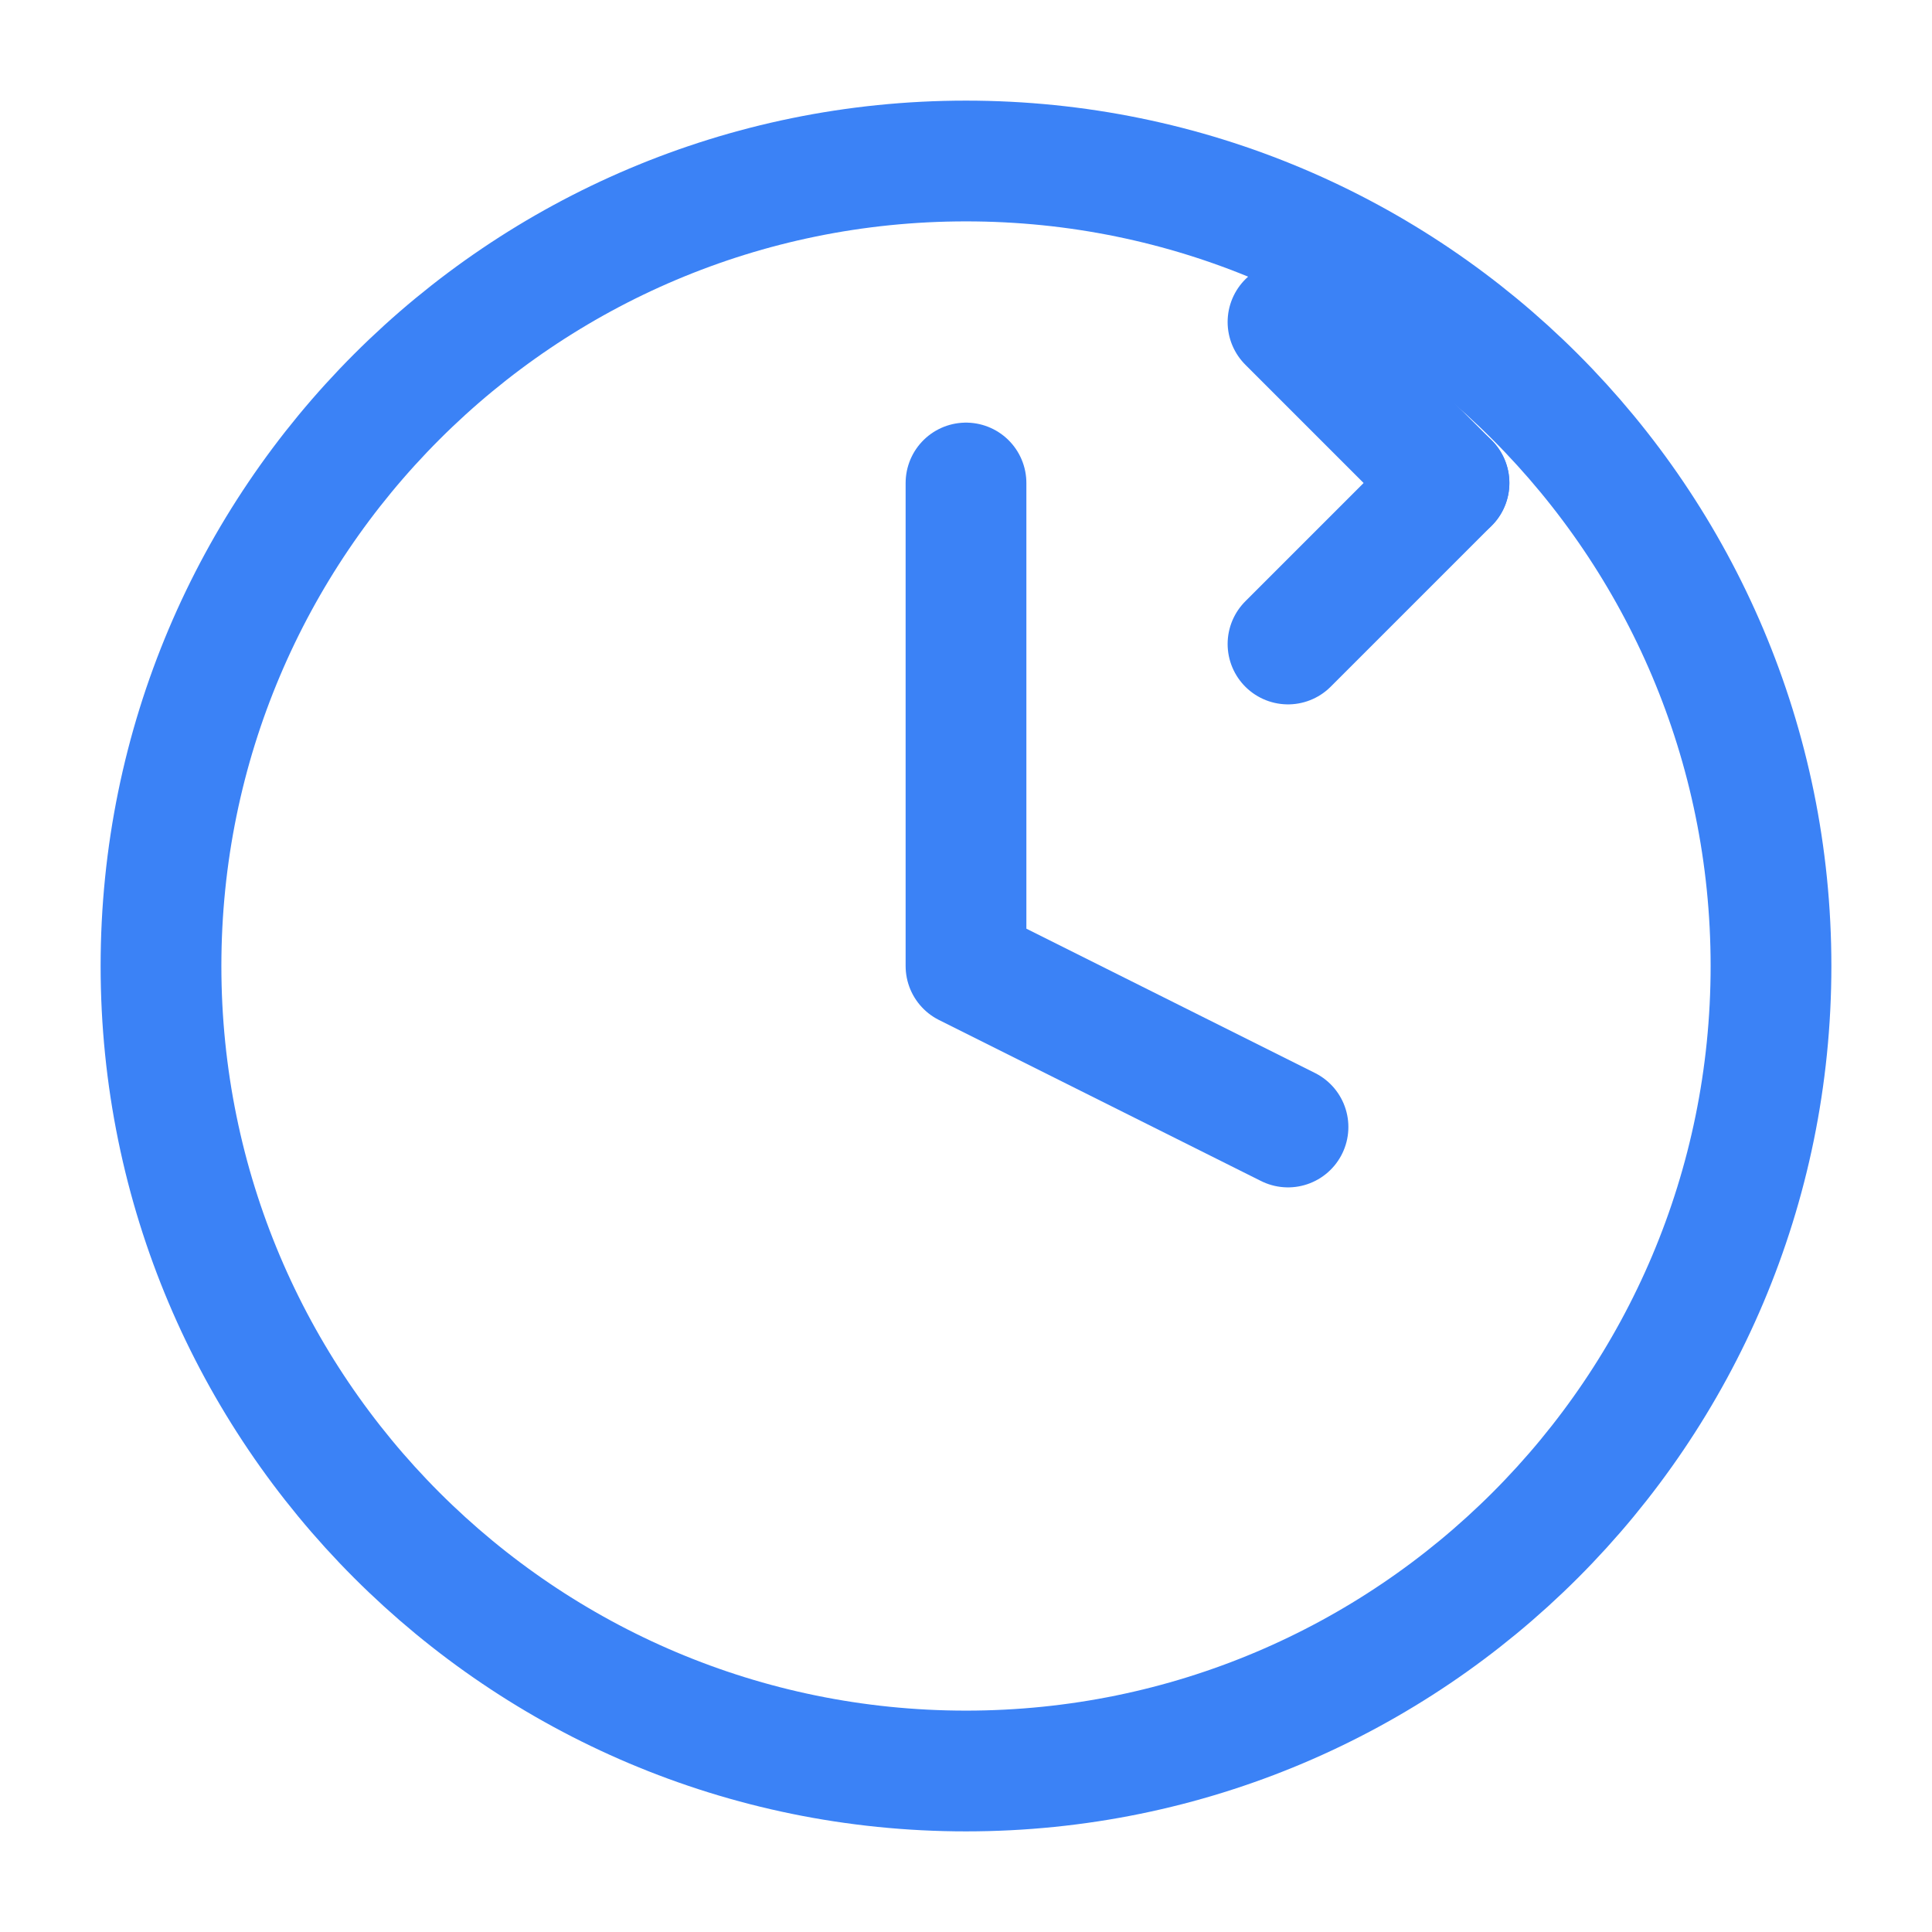
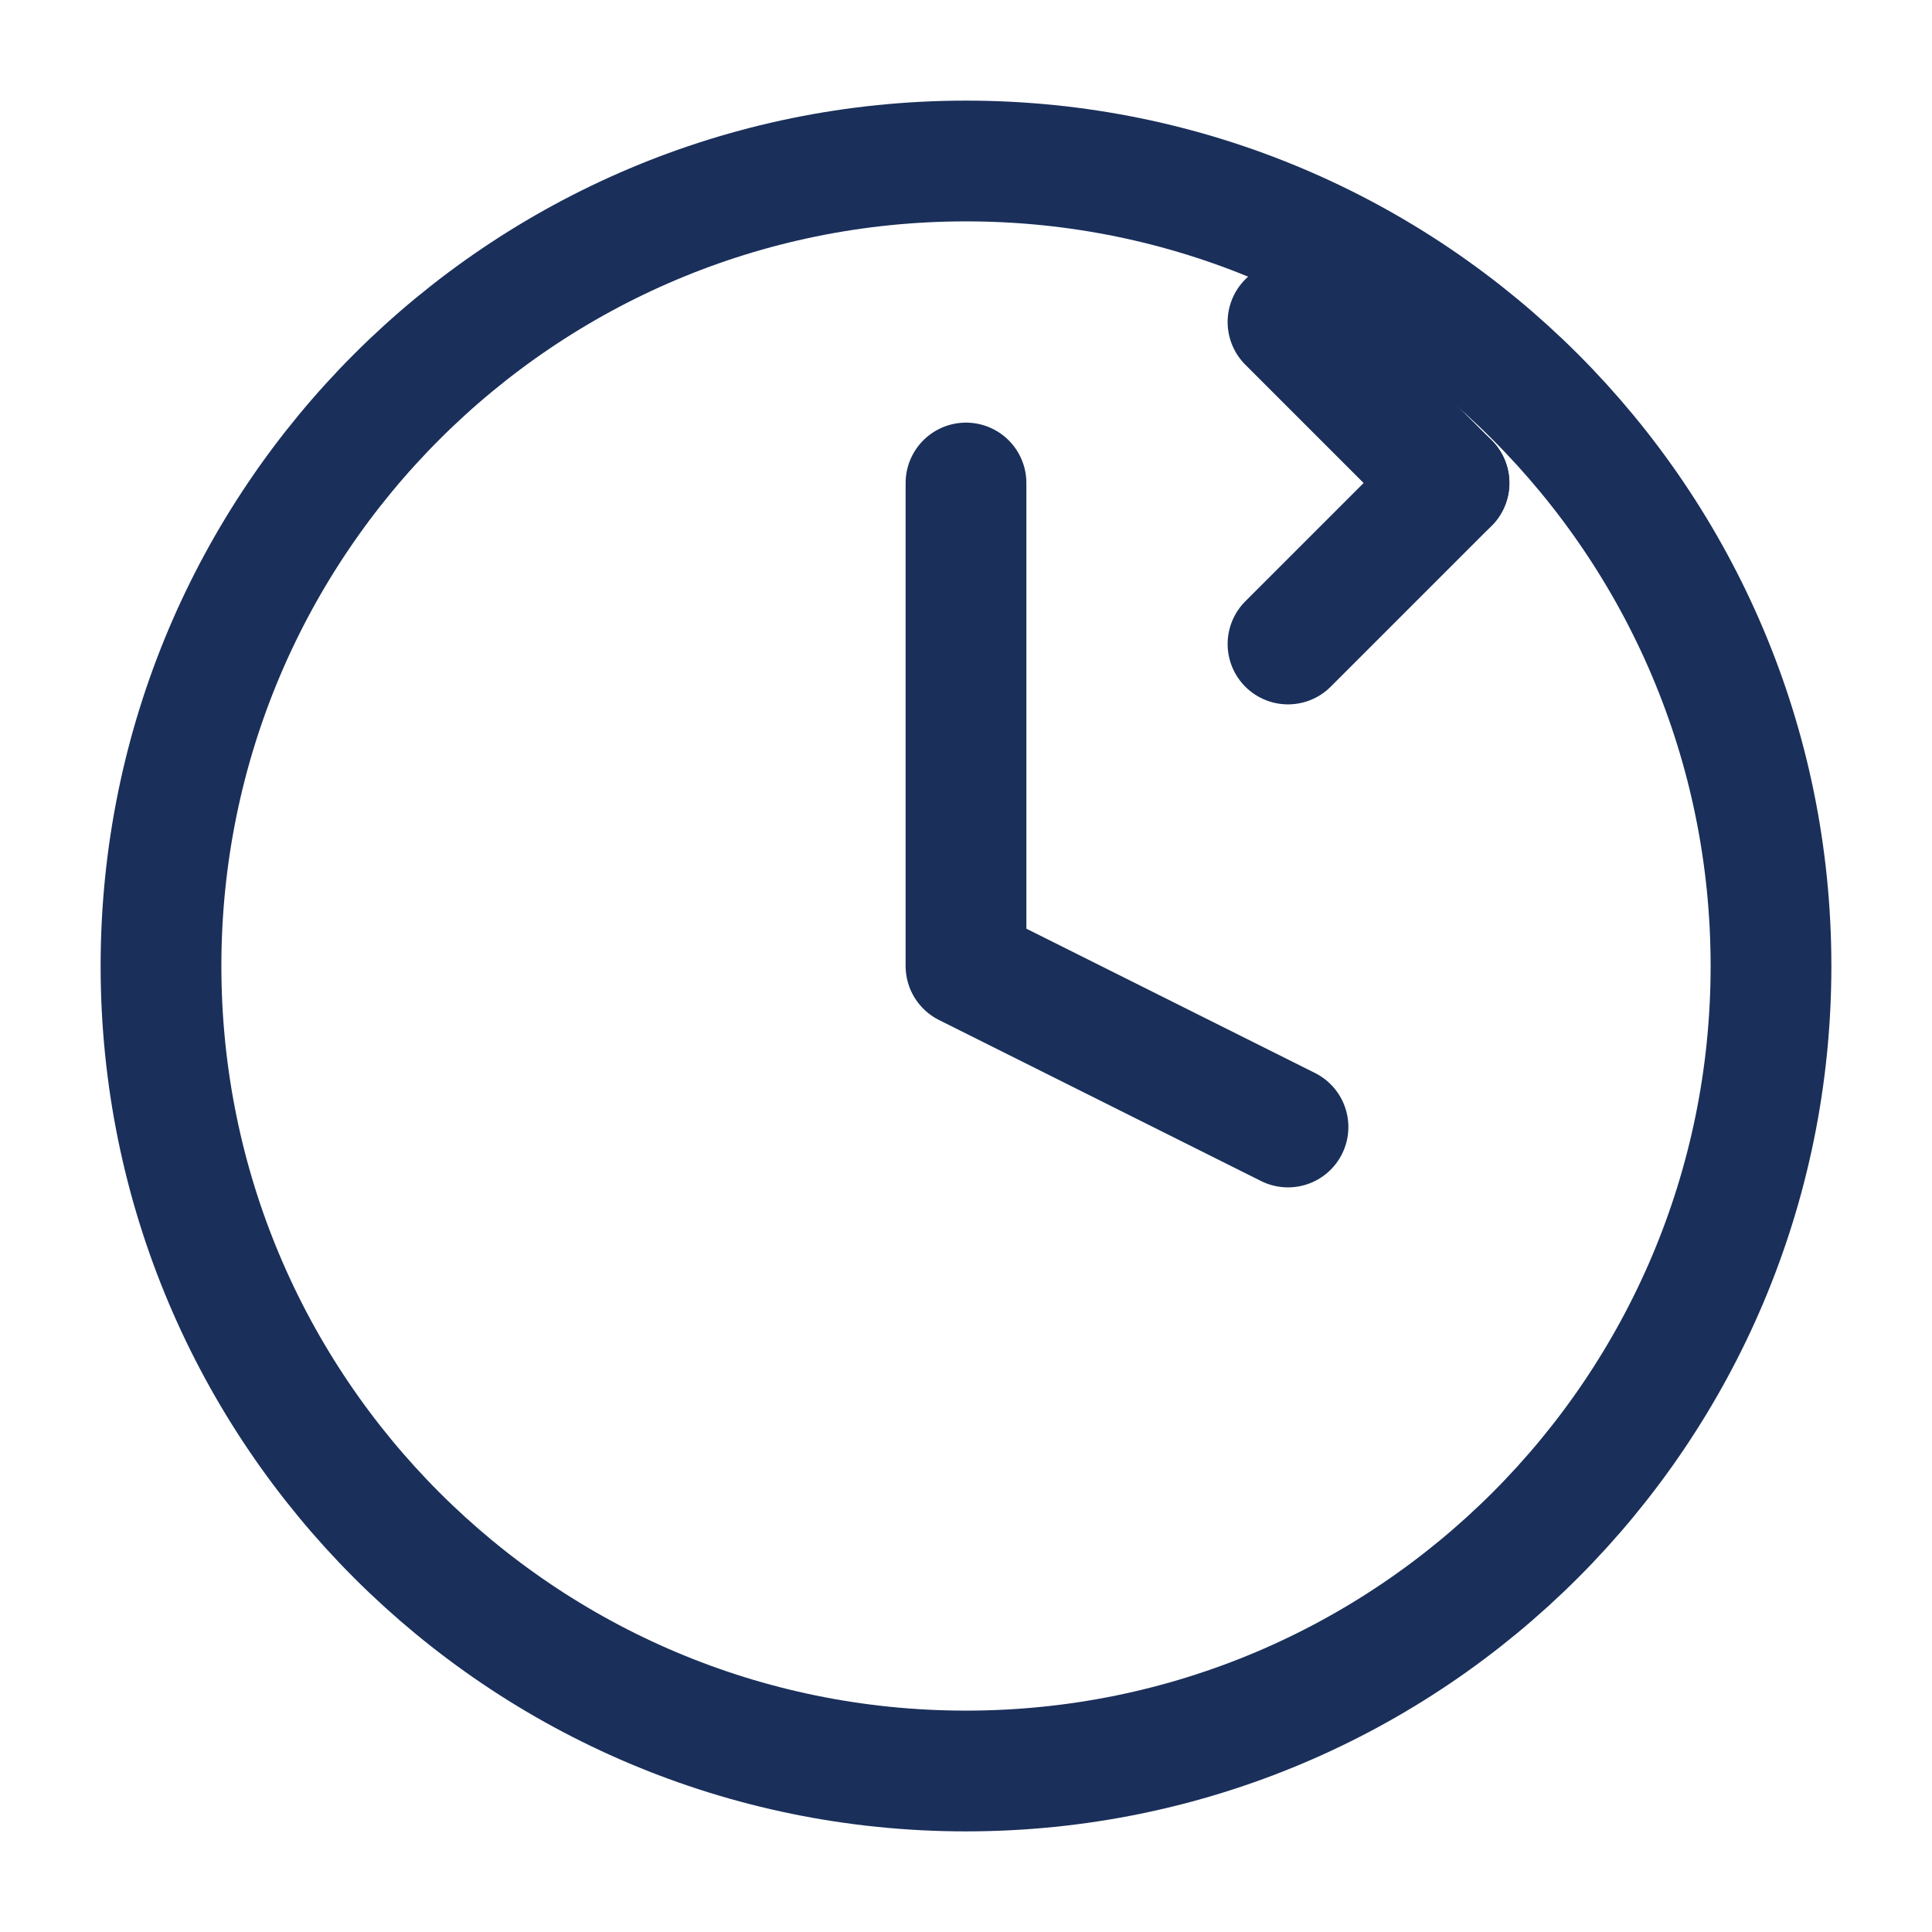
- <svg xmlns="http://www.w3.org/2000/svg" viewBox="0 0 24 24" fill="none" stroke="#3B82F6" stroke-width="1.5" stroke-linecap="round" stroke-linejoin="round">
+ <svg xmlns="http://www.w3.org/2000/svg" viewBox="0 0 24 24" fill="none" stroke="#1A2F5A" stroke-width="1.5" stroke-linecap="round" stroke-linejoin="round">
  <circle cx="12" cy="12" r="10" />
  <polyline points="12 6 12 12 16 14" />
  <path d="M16 4l2 2" />
  <path d="M18 6l-2 2" />
</svg>
